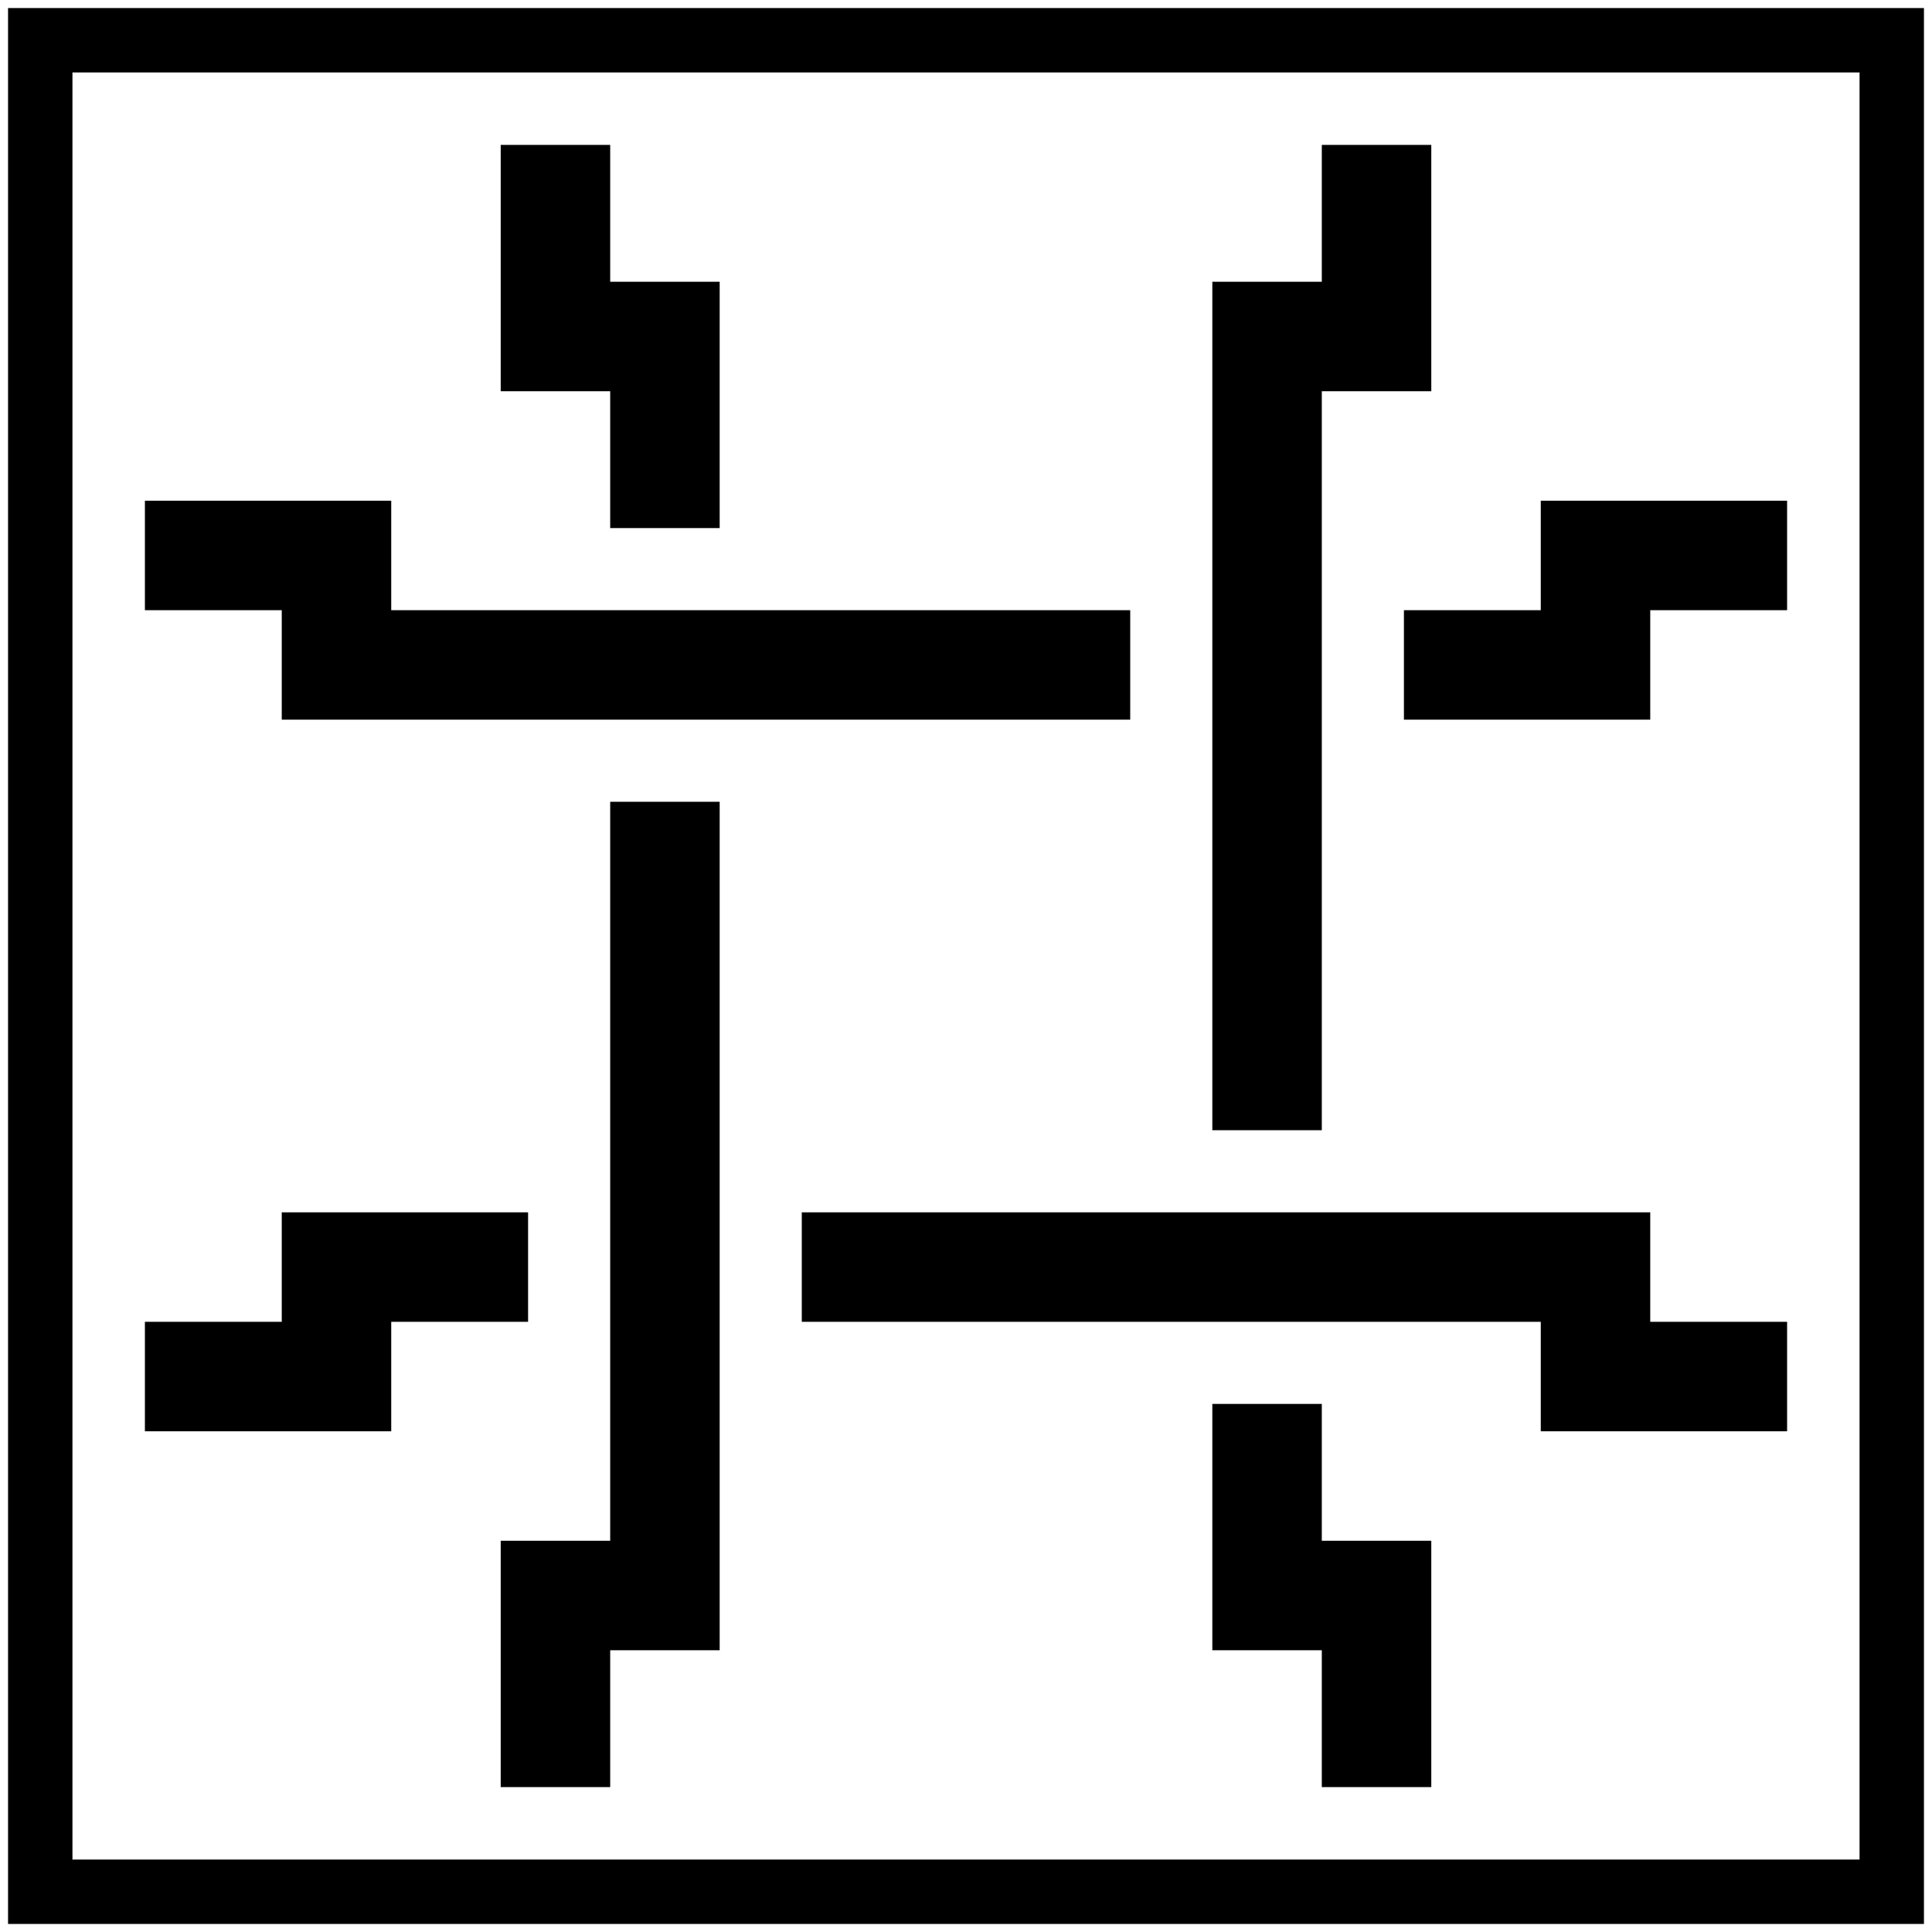
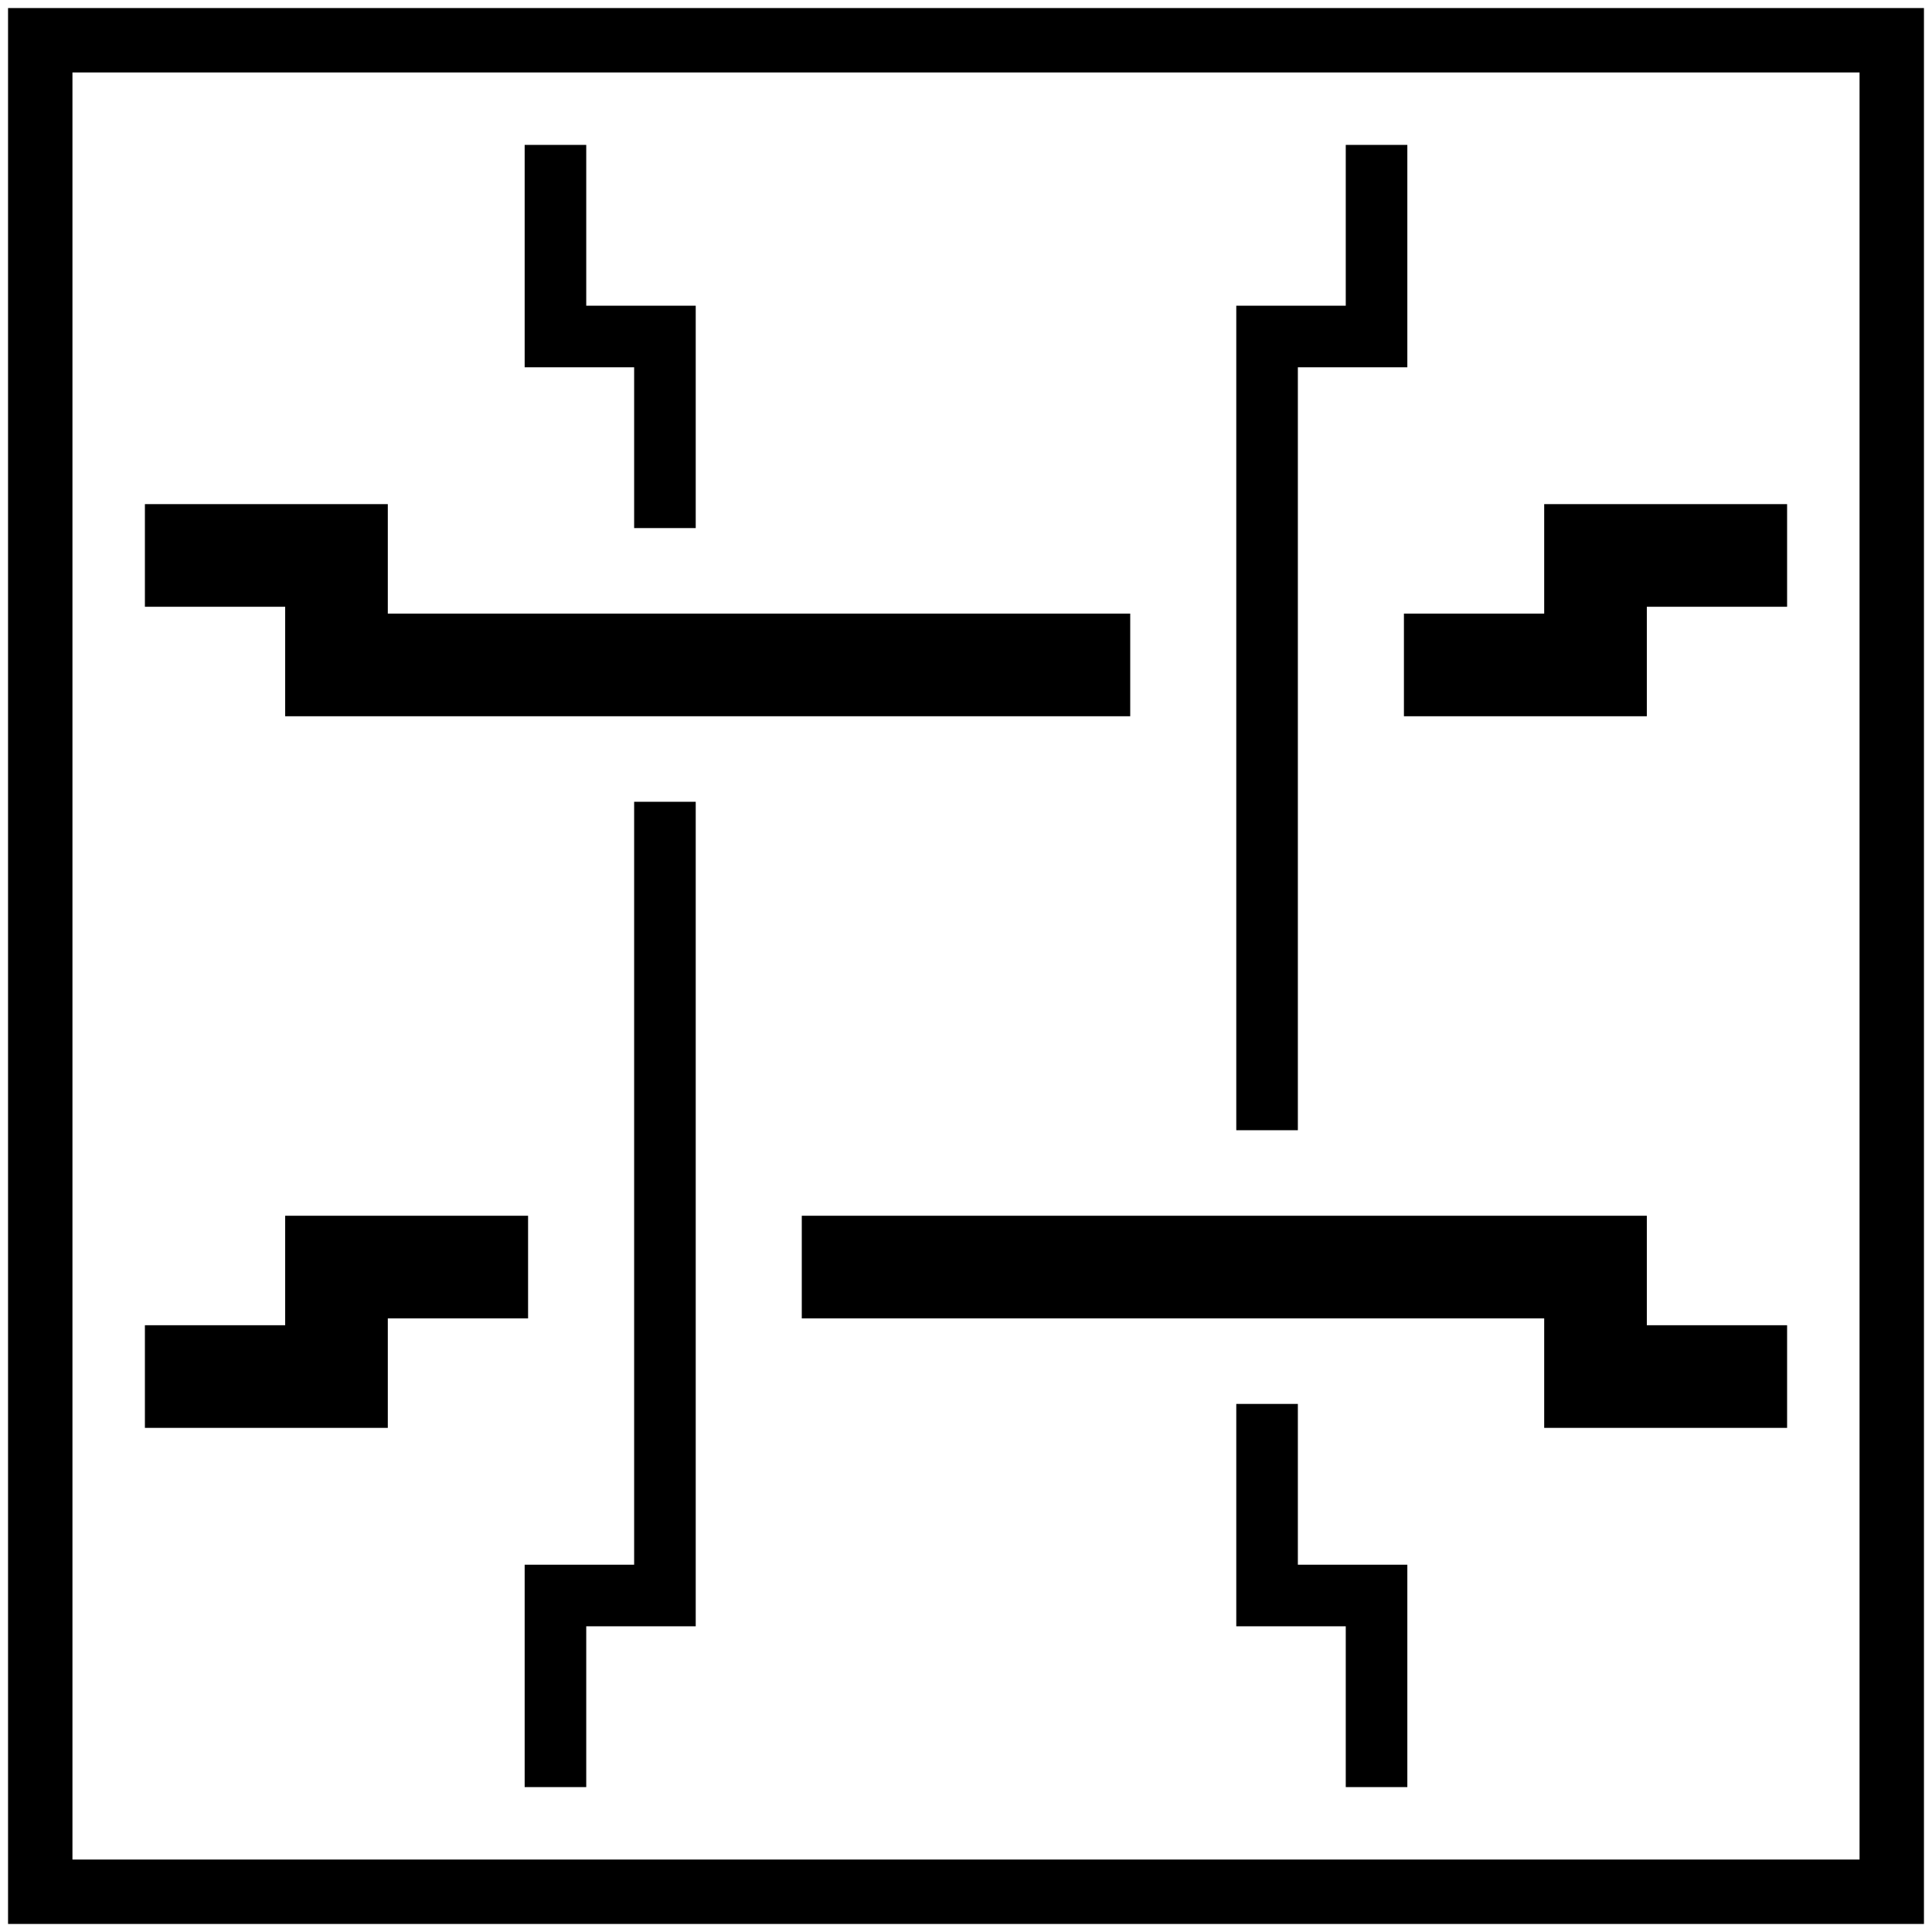
<svg xmlns="http://www.w3.org/2000/svg" viewBox="0 0 240 240" preserveAspectRatio="xMidYMid meet">
  <rect x="5" y="5" width="230" height="230" fill="none" stroke="currentColor" stroke-width="8" data-impression-frame="four-sided" />
  <g transform="translate(18 18) scale(0.85)">
-     <path d="M0 60H28V76H144 M184 76H212V60H240 M0 180H28V164H56 M96 164H212V180H240" fill="none" stroke="currentColor" stroke-width="16" stroke-linejoin="miter" stroke-linecap="butt" />
-     <path d="M60 0V28H76V56 M76 96V212H60V240 M180 0V28H164V144 M164 184V212H180V240" fill="none" stroke="currentColor" stroke-width="16" stroke-linejoin="miter" stroke-linecap="butt" />
+     <path d="M0 60H28V76H144 M184 76H212V60H240 M0 180H28V164H56 M96 164H212V180H240" fill="none" stroke="currentColor" stroke-width="15" stroke-linejoin="miter" stroke-linecap="butt" />
+     <path d="M60 0V28H76V56 M76 96V212H60V240 M180 0V28H164V144 M164 184V212H180V240" fill="none" stroke="currentColor" stroke-width="9" stroke-linejoin="miter" stroke-linecap="butt" />
  </g>
</svg>
